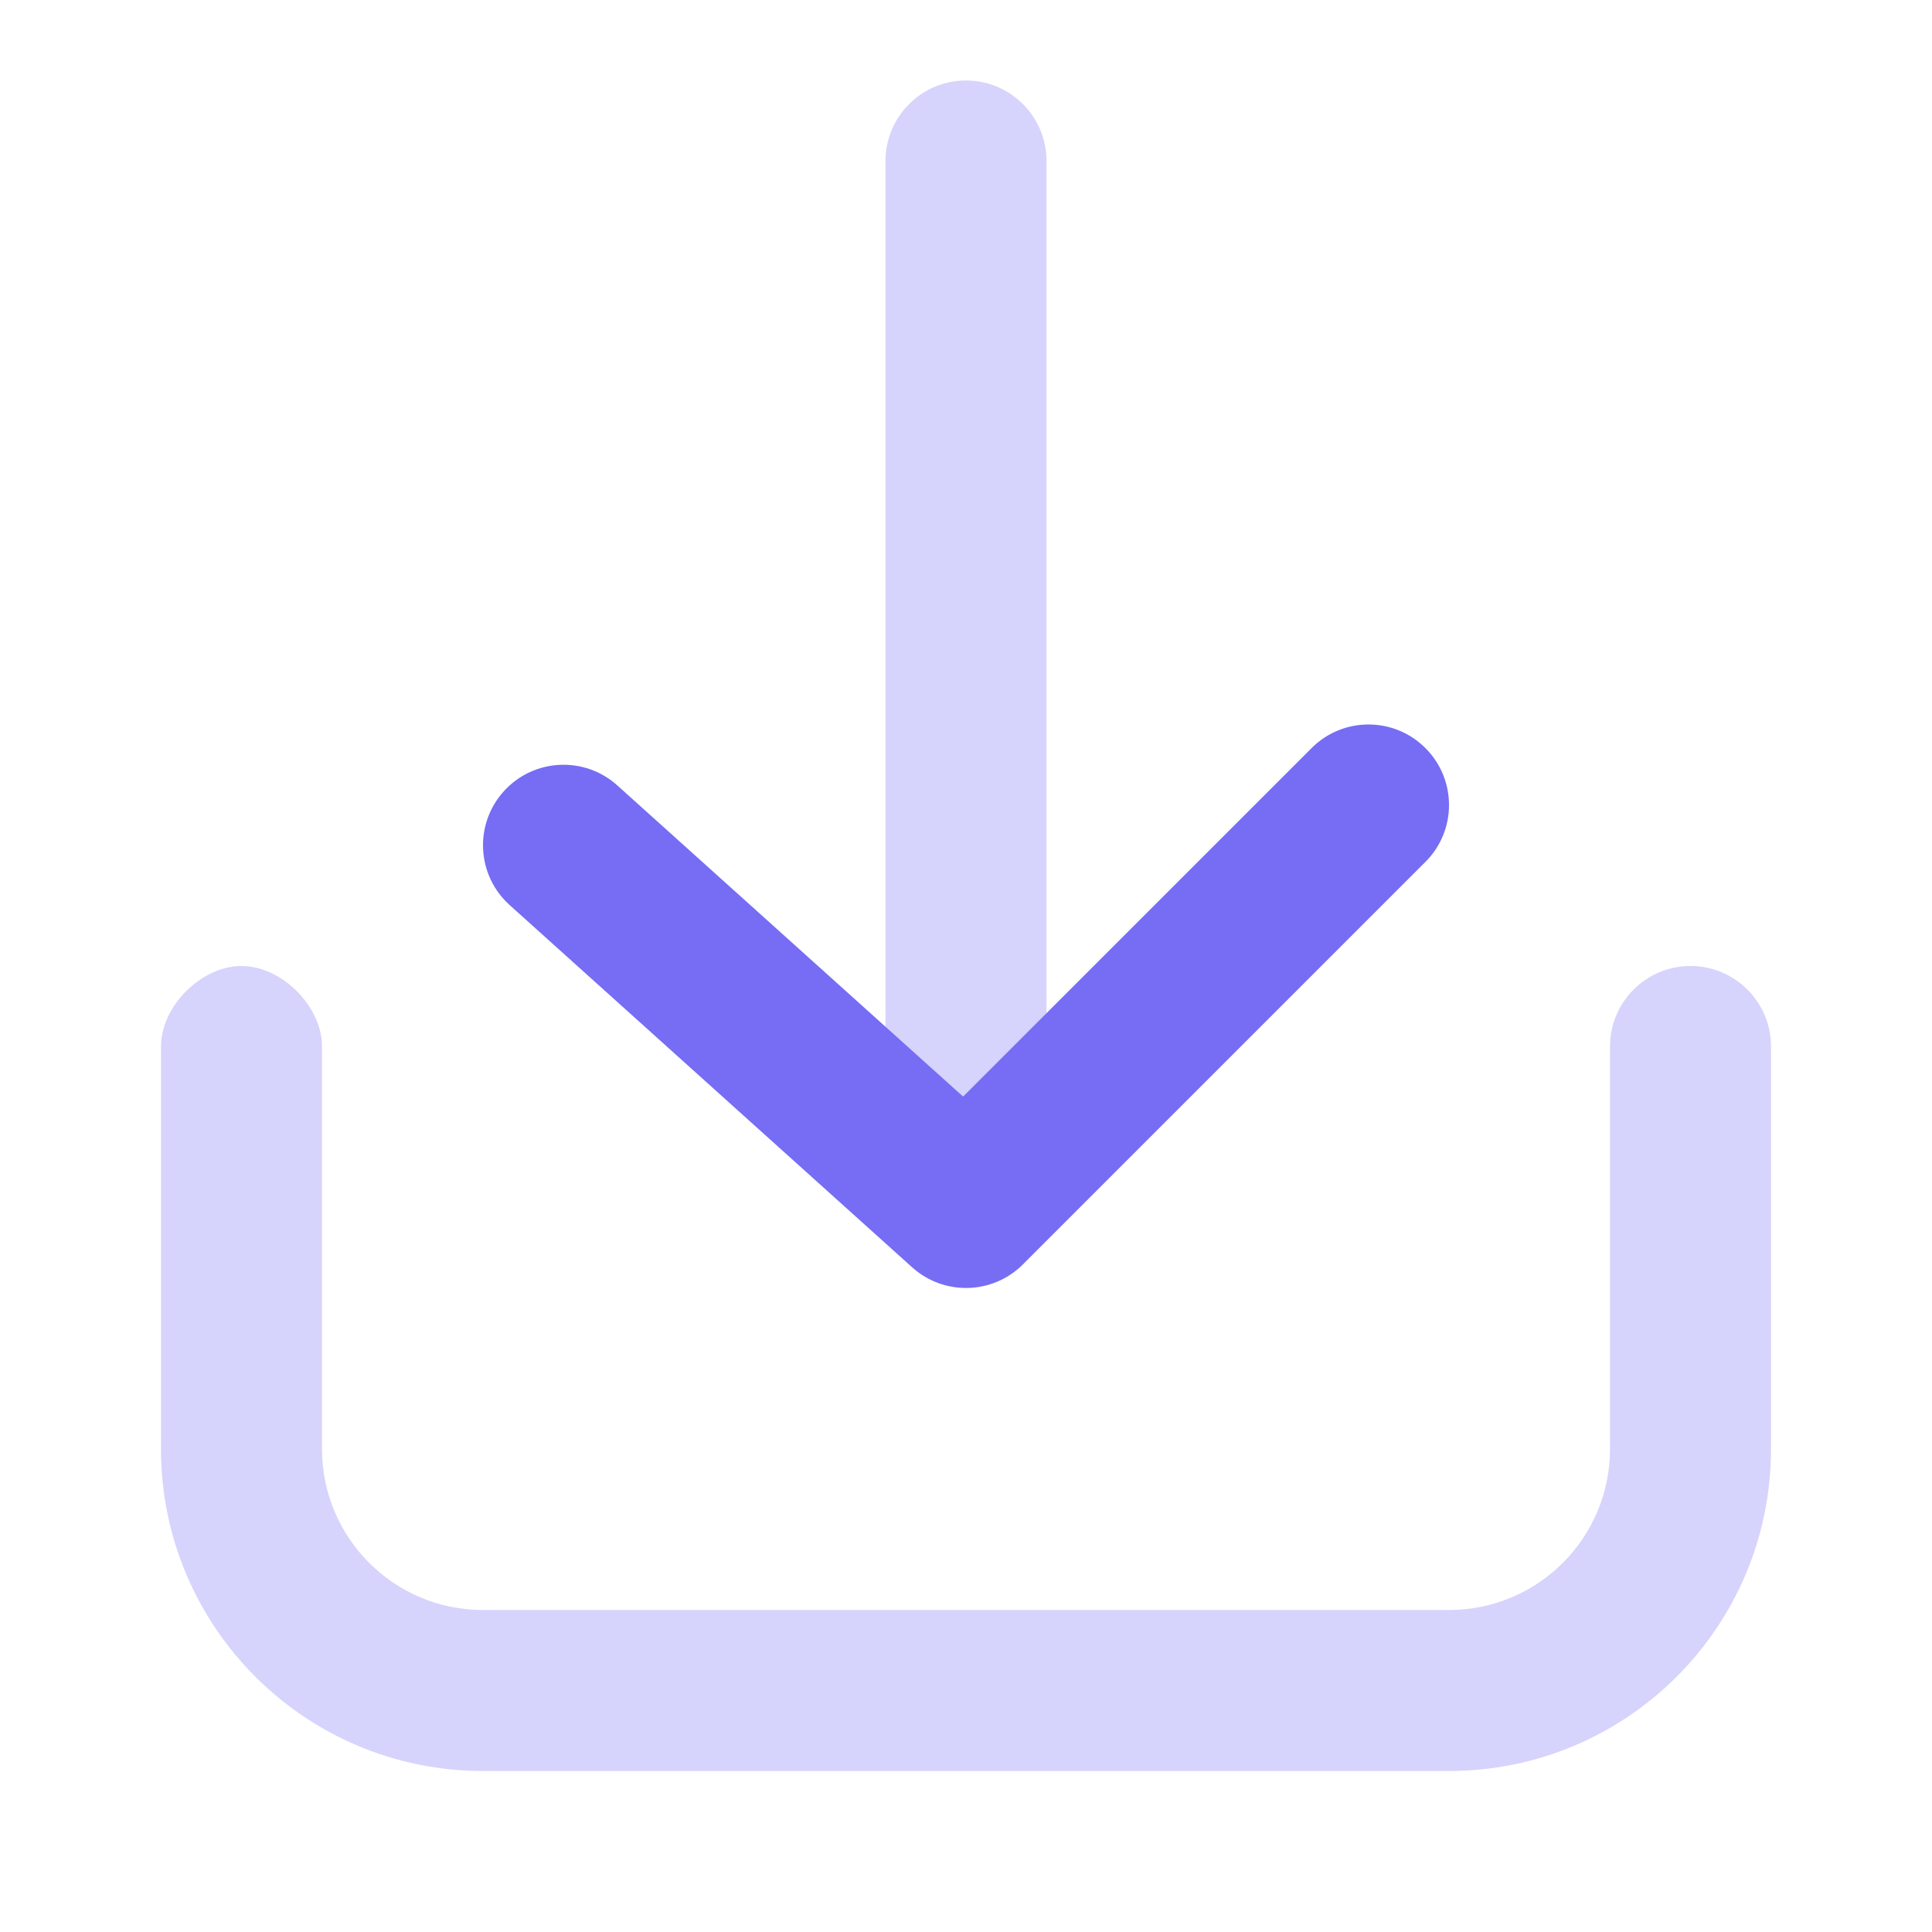
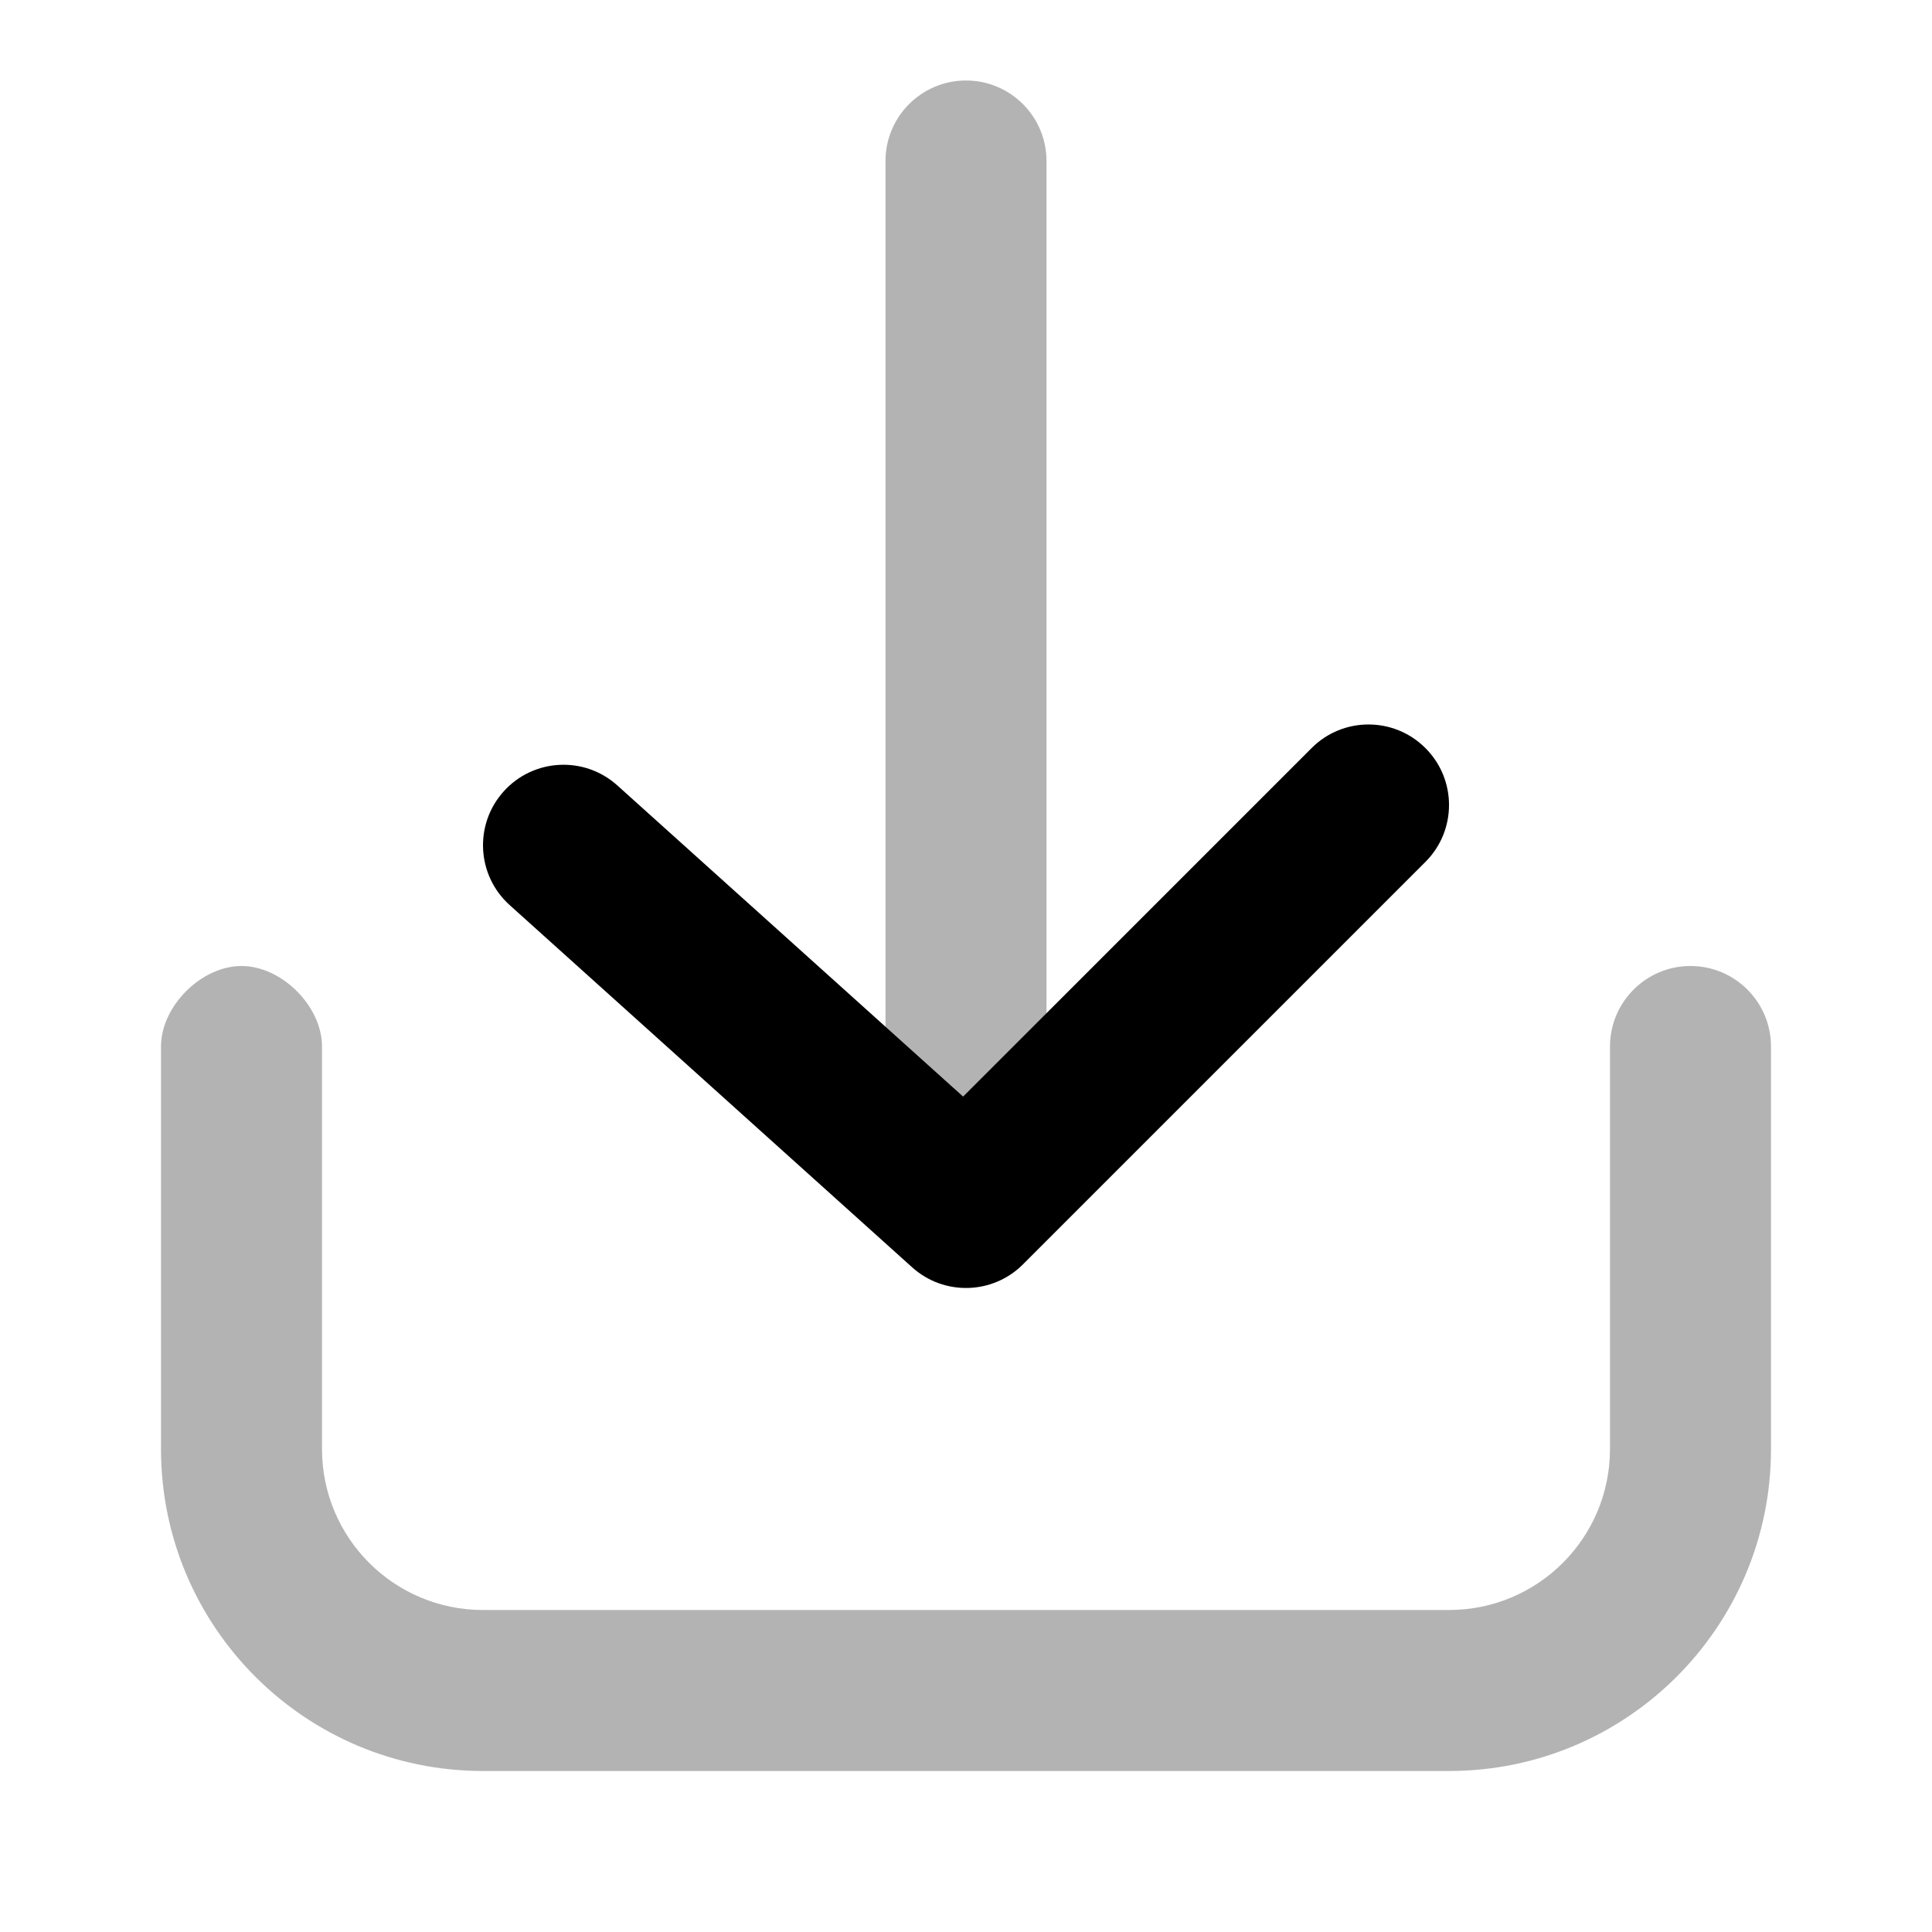
<svg xmlns="http://www.w3.org/2000/svg" width="24" height="24" viewBox="0 0 24 24" fill="none">
-   <path opacity="0.3" d="M2 13C2 12.5 2.5 12 3 12C3.5 12 4 12.5 4 13C4 13.333 4 15 4 18C4 19.105 4.895 20 6 20H18C19.105 20 20 19.105 20 18V13C20 12.448 20.448 12 21 12C21.552 12 22 12.448 22 13V18C22 20.209 20.209 22 18 22H6C3.791 22 2 20.209 2 18C2 15 2 13.333 2 13Z" fill="#766DF4" />
-   <path opacity="0.3" d="M11 14C11 14.552 11.448 15 12 15C12.552 15 13 14.552 13 14L13 2C13 1.448 12.552 1 12 1C11.448 1 11 1.448 11 2L11 14Z" fill="#766DF4" />
-   <path d="M16.293 9.293C16.683 8.902 17.317 8.902 17.707 9.293C18.098 9.683 18.098 10.317 17.707 10.707L12.707 15.707C12.331 16.083 11.726 16.099 11.331 15.743L6.331 11.243C5.921 10.874 5.887 10.242 6.257 9.831C6.626 9.421 7.258 9.387 7.669 9.757L11.964 13.622L16.293 9.293Z" fill="#766DF4" />
+   <path opacity="0.3" d="M2 13C2 12.5 2.5 12 3 12C3.5 12 4 12.5 4 13C4 13.333 4 15 4 18C4 19.105 4.895 20 6 20H18C19.105 20 20 19.105 20 18V13C20 12.448 20.448 12 21 12C21.552 12 22 12.448 22 13V18C22 20.209 20.209 22 18 22H6C3.791 22 2 20.209 2 18C2 15 2 13.333 2 13Z" fill="currentColor" />
+   <path opacity="0.3" d="M11 14C11 14.552 11.448 15 12 15C12.552 15 13 14.552 13 14L13 2C13 1.448 12.552 1 12 1C11.448 1 11 1.448 11 2L11 14Z" fill="currentColor" />
+   <path d="M16.293 9.293C16.683 8.902 17.317 8.902 17.707 9.293C18.098 9.683 18.098 10.317 17.707 10.707L12.707 15.707C12.331 16.083 11.726 16.099 11.331 15.743L6.331 11.243C5.921 10.874 5.887 10.242 6.257 9.831C6.626 9.421 7.258 9.387 7.669 9.757L11.964 13.622L16.293 9.293Z" fill="currentColor" />
</svg>
